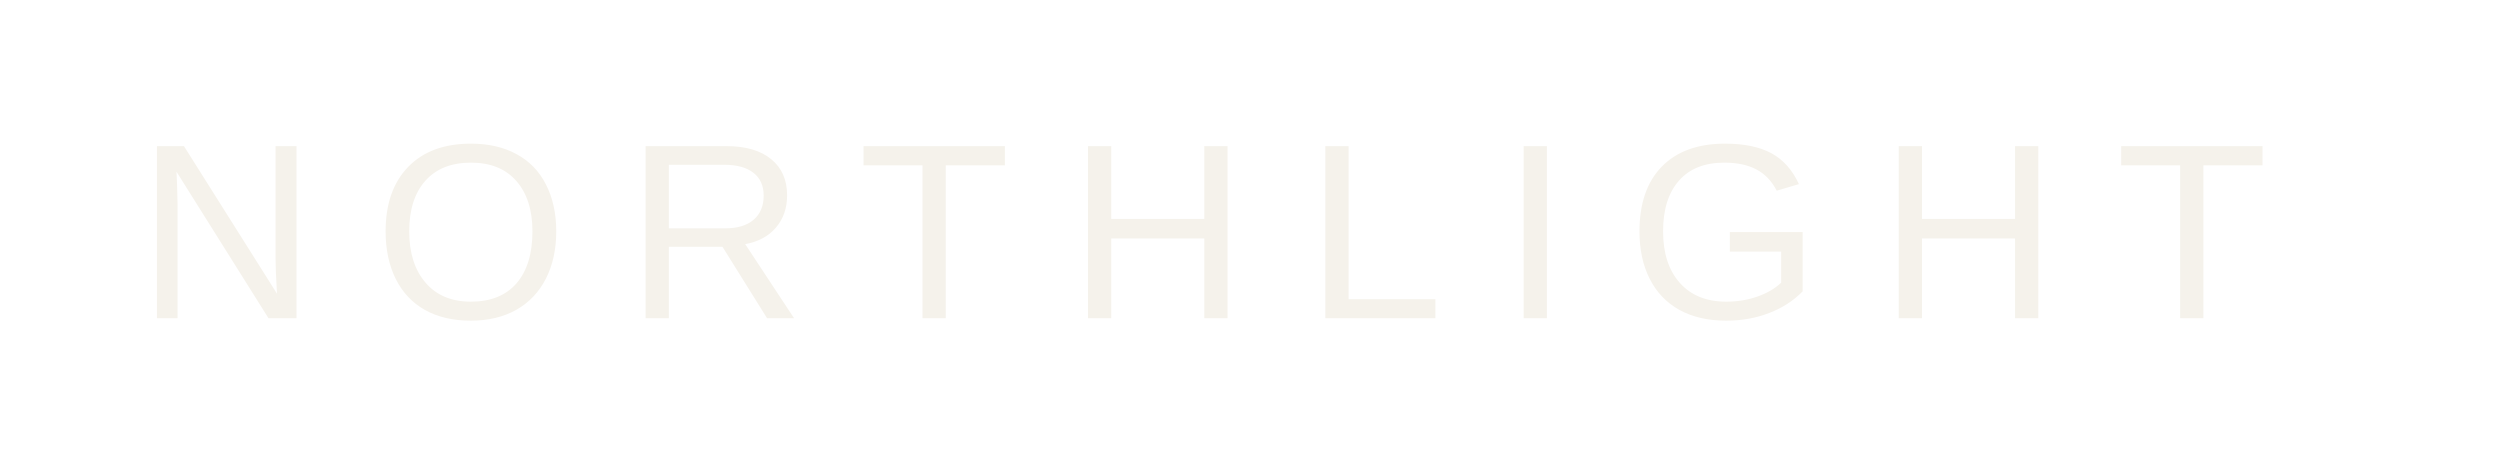
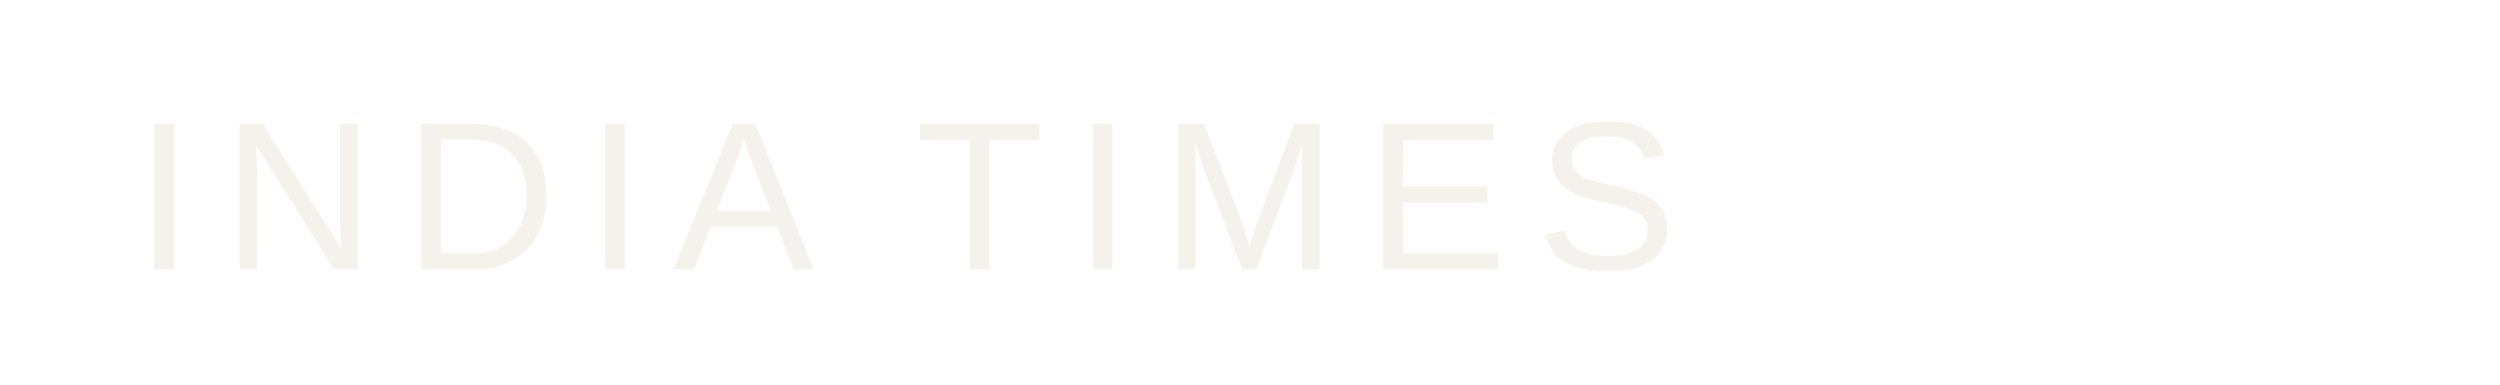
- <svg xmlns="http://www.w3.org/2000/svg" width="220" height="40" viewBox="0 0 220 40" fill="none">
-   <text x="12" y="28" fill="#F5F2EB" font-family="Arial, sans-serif" font-size="22" letter-spacing="5">NORTHLIGHT</text>
+ <svg xmlns="http://www.w3.org/2000/svg" width="260" height="40" viewBox="0 0 260 40" fill="none">
+   <text x="14" y="28" fill="#F5F2EB" font-family="Arial, sans-serif" font-size="22" letter-spacing="3">INDIA TIMES</text>
</svg>
